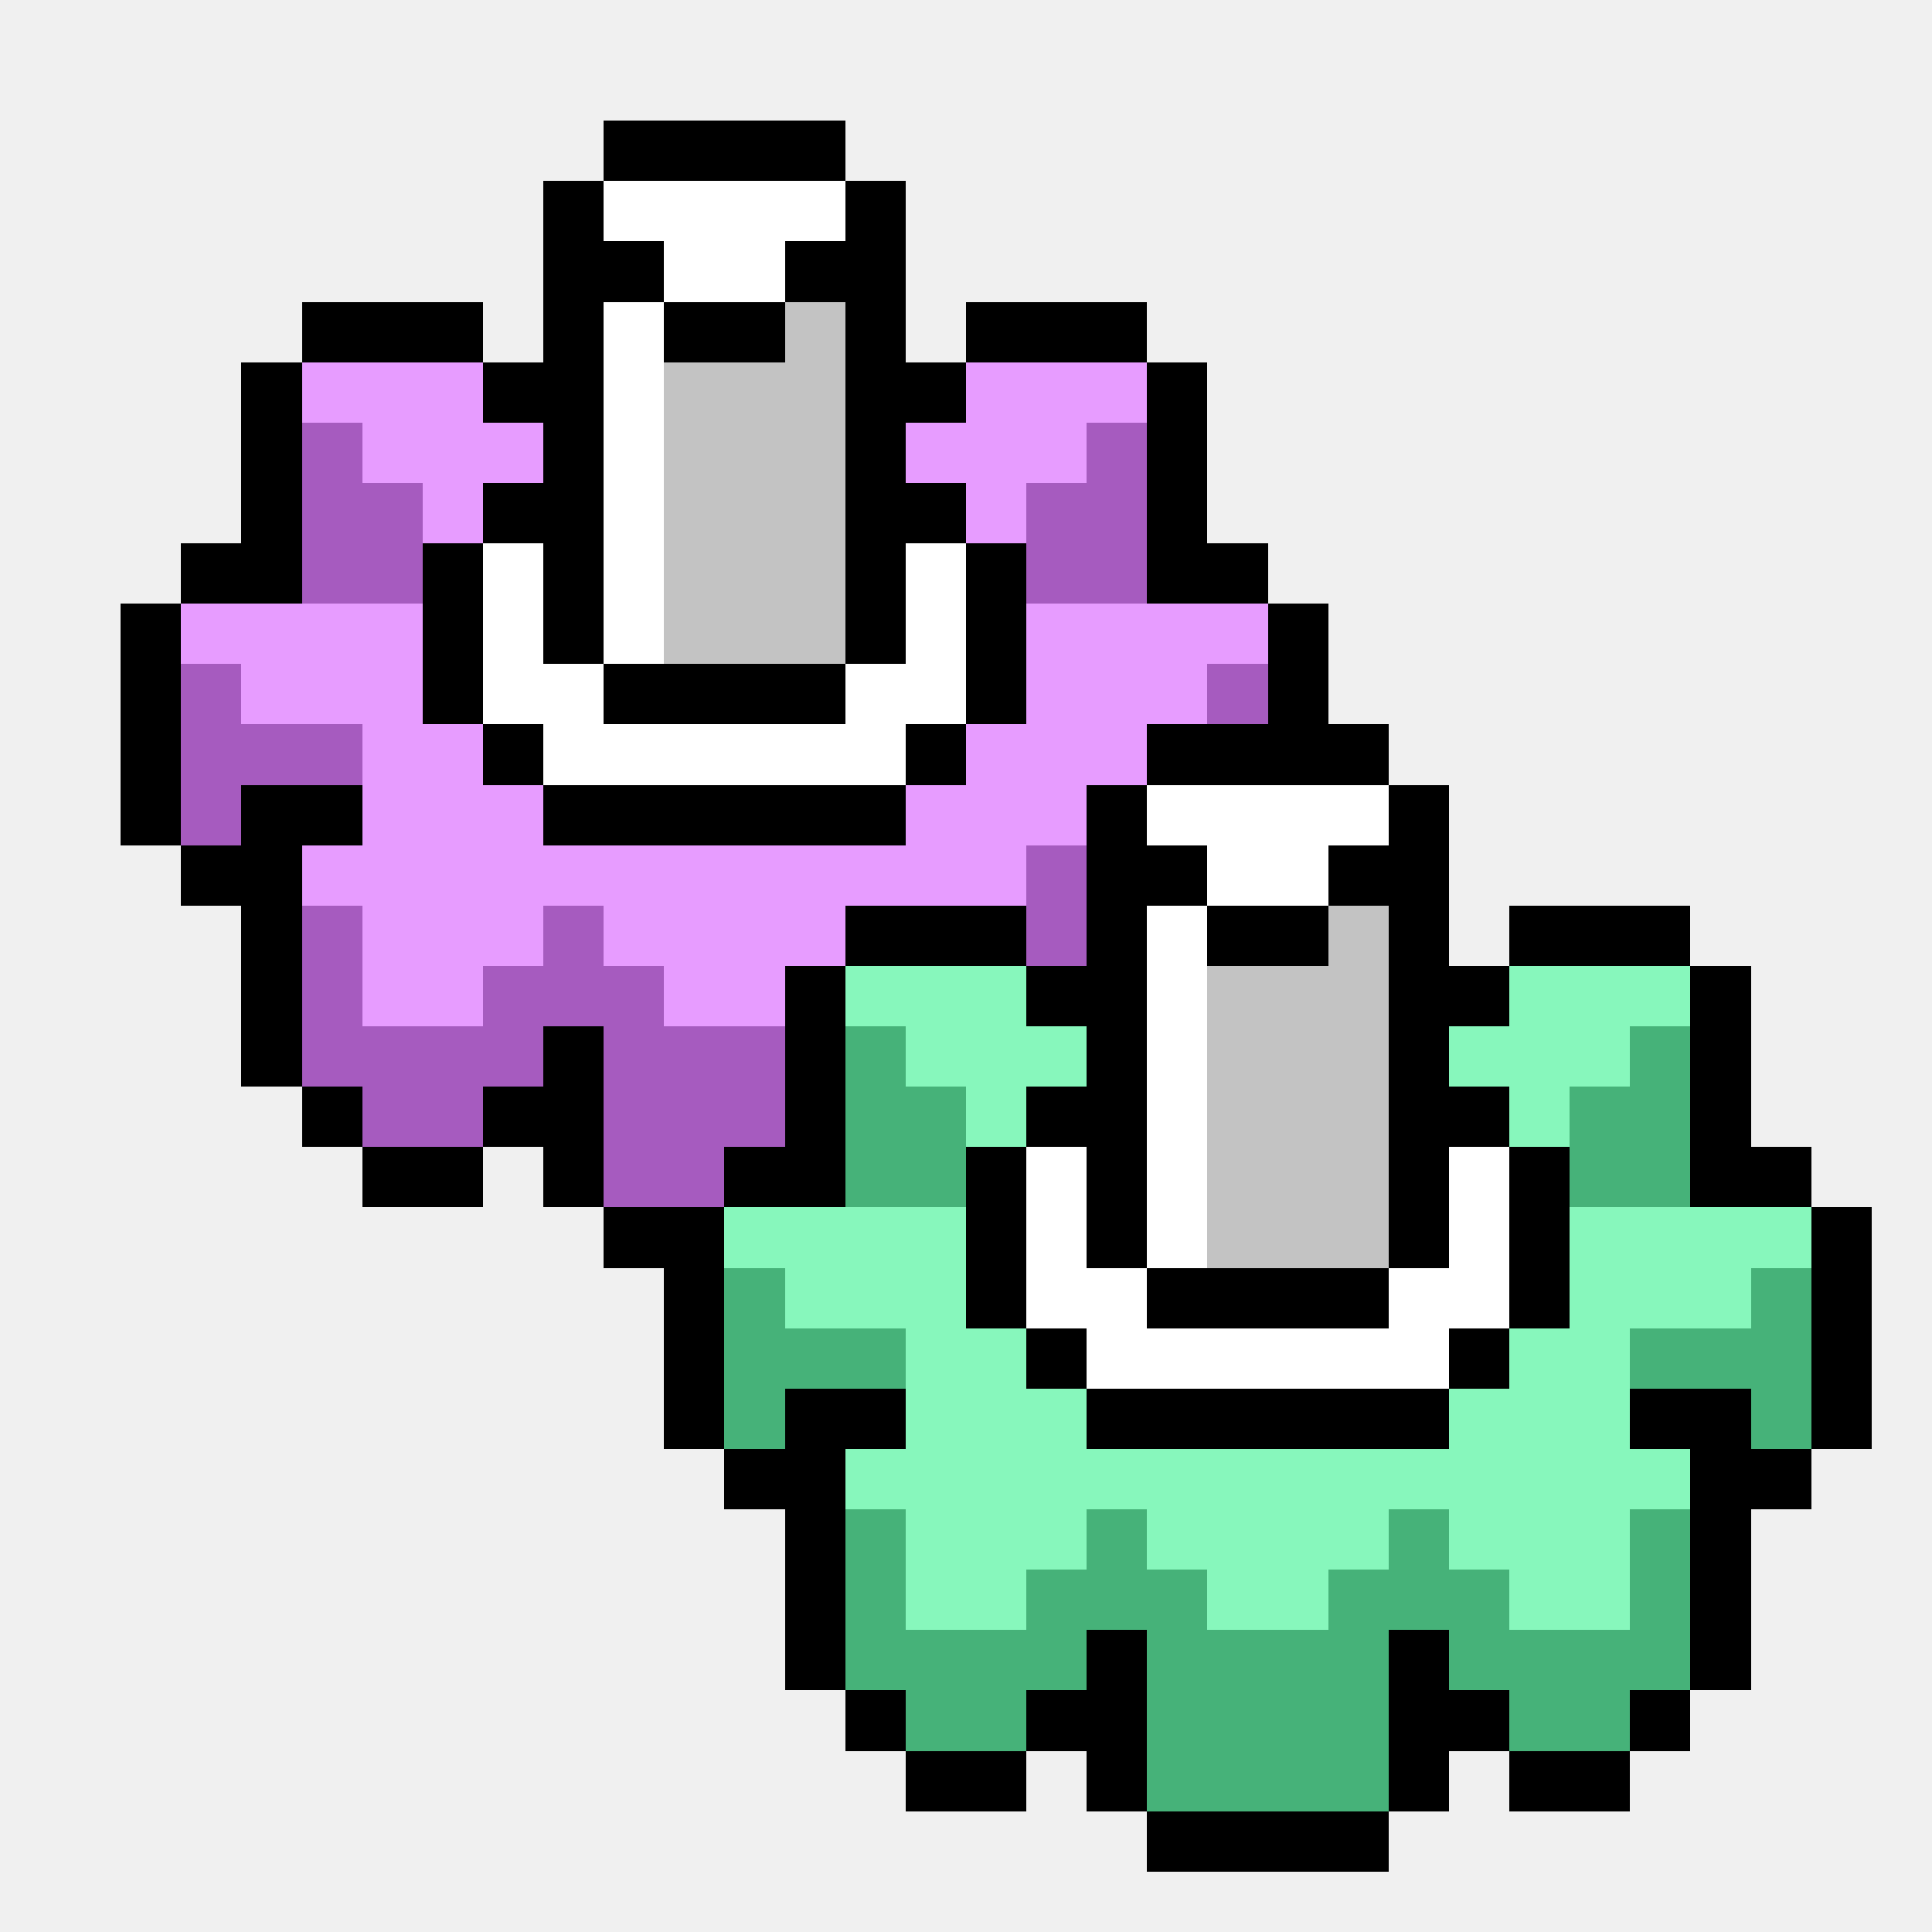
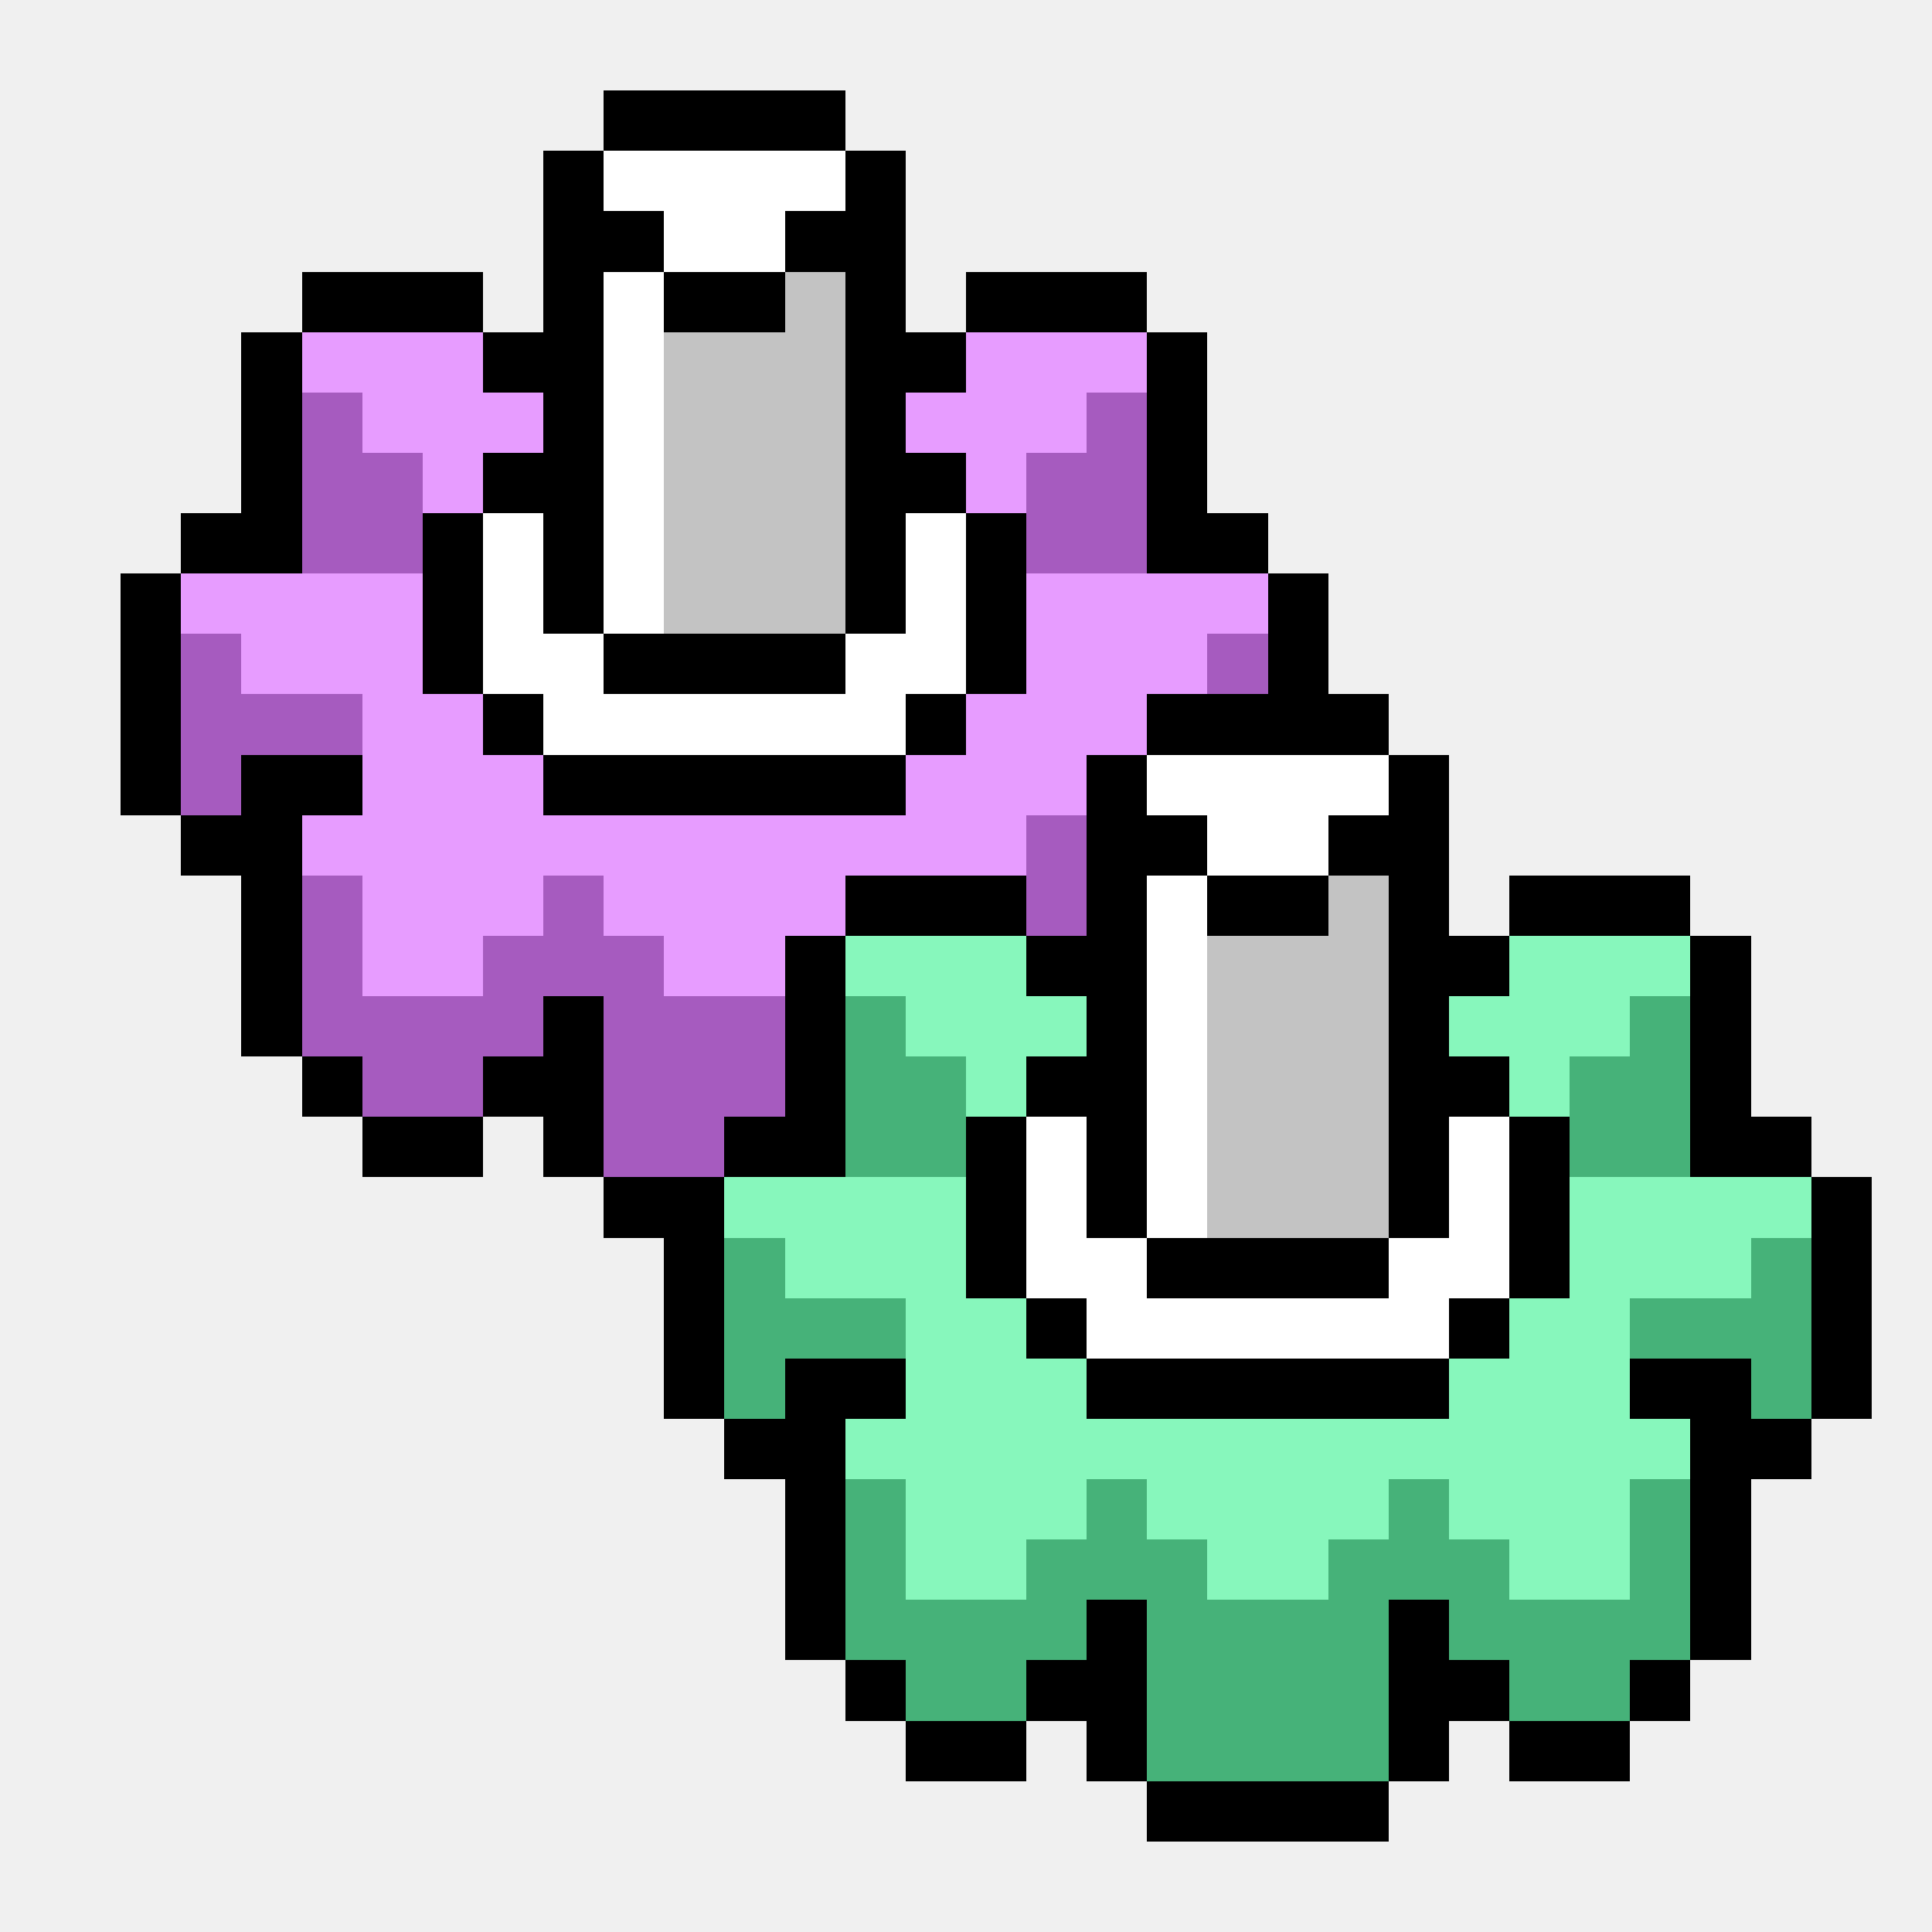
- <svg xmlns="http://www.w3.org/2000/svg" viewBox="0 -0.5 32 32" shape-rendering="crispEdges">
+ <svg xmlns="http://www.w3.org/2000/svg" viewBox="0 0 32 32" shape-rendering="crispEdges">
  <path stroke="#000000" d="M10 2h4M9 3h1M14 3h1M9 4h2M13 4h2M5 5h3M9 5h1M11 5h2M14 5h1M16 5h3M4 6h1M8 6h2M14 6h2M19 6h1M4 7h1M9 7h1M14 7h1M19 7h1M4 8h1M8 8h2M14 8h2M19 8h1M3 9h2M7 9h1M9 9h1M14 9h1M16 9h1M19 9h2M2 10h1M7 10h1M9 10h1M14 10h1M16 10h1M21 10h1M2 11h1M7 11h1M10 11h4M16 11h1M21 11h1M2 12h1M8 12h1M15 12h1M19 12h4M2 13h1M4 13h2M9 13h6M18 13h1M23 13h1M3 14h2M18 14h2M22 14h2M4 15h1M14 15h3M18 15h1M20 15h2M23 15h1M25 15h3M4 16h1M13 16h1M17 16h2M23 16h2M28 16h1M4 17h1M9 17h1M13 17h1M18 17h1M23 17h1M28 17h1M5 18h1M8 18h2M13 18h1M17 18h2M23 18h2M28 18h1M6 19h2M9 19h1M12 19h2M16 19h1M18 19h1M23 19h1M25 19h1M28 19h2M10 20h2M16 20h1M18 20h1M23 20h1M25 20h1M30 20h1M11 21h1M16 21h1M19 21h4M25 21h1M30 21h1M11 22h1M17 22h1M24 22h1M30 22h1M11 23h1M13 23h2M18 23h6M27 23h2M30 23h1M12 24h2M28 24h2M13 25h1M28 25h1M13 26h1M28 26h1M13 27h1M18 27h1M23 27h1M28 27h1M14 28h1M17 28h2M23 28h2M27 28h1M15 29h2M18 29h1M23 29h1M25 29h2M19 30h4" />
  <path stroke="#ffffff" d="M10 3h4M11 4h2M10 5h1M10 6h1M10 7h1M10 8h1M8 9h1M10 9h1M15 9h1M8 10h1M10 10h1M15 10h1M8 11h2M14 11h2M9 12h6M19 13h4M20 14h2M19 15h1M19 16h1M19 17h1M19 18h1M17 19h1M19 19h1M24 19h1M17 20h1M19 20h1M24 20h1M17 21h2M23 21h2M18 22h6" />
  <path stroke="#c3c3c3" d="M13 5h1M11 6h3M11 7h3M11 8h3M11 9h3M11 10h3M22 15h1M20 16h3M20 17h3M20 18h3M20 19h3M20 20h3" />
  <path stroke="#e79cff" d="M5 6h3M16 6h3M6 7h3M15 7h3M7 8h1M16 8h1M3 10h4M17 10h4M4 11h3M17 11h3M6 12h2M16 12h3M6 13h3M15 13h3M5 14h12M6 15h3M10 15h4M6 16h2M11 16h2" />
  <path stroke="#a65bbf" d="M5 7h1M18 7h1M5 8h2M17 8h2M5 9h2M17 9h2M3 11h1M20 11h1M3 12h3M3 13h1M17 14h1M5 15h1M9 15h1M17 15h1M5 16h1M8 16h3M5 17h4M10 17h3M6 18h2M10 18h3M10 19h2" />
  <path stroke="#87f7bc" d="M14 16h3M25 16h3M15 17h3M24 17h3M16 18h1M25 18h1M12 20h4M26 20h4M13 21h3M26 21h3M15 22h2M25 22h2M15 23h3M24 23h3M14 24h14M15 25h3M19 25h4M24 25h3M15 26h2M20 26h2M25 26h2" />
  <path stroke="#46b279" d="M14 17h1M27 17h1M14 18h2M26 18h2M14 19h2M26 19h2M12 21h1M29 21h1M12 22h3M27 22h3M12 23h1M29 23h1M14 25h1M18 25h1M23 25h1M27 25h1M14 26h1M17 26h3M22 26h3M27 26h1M14 27h4M19 27h4M24 27h4M15 28h2M19 28h4M25 28h2M19 29h4" />
</svg>
